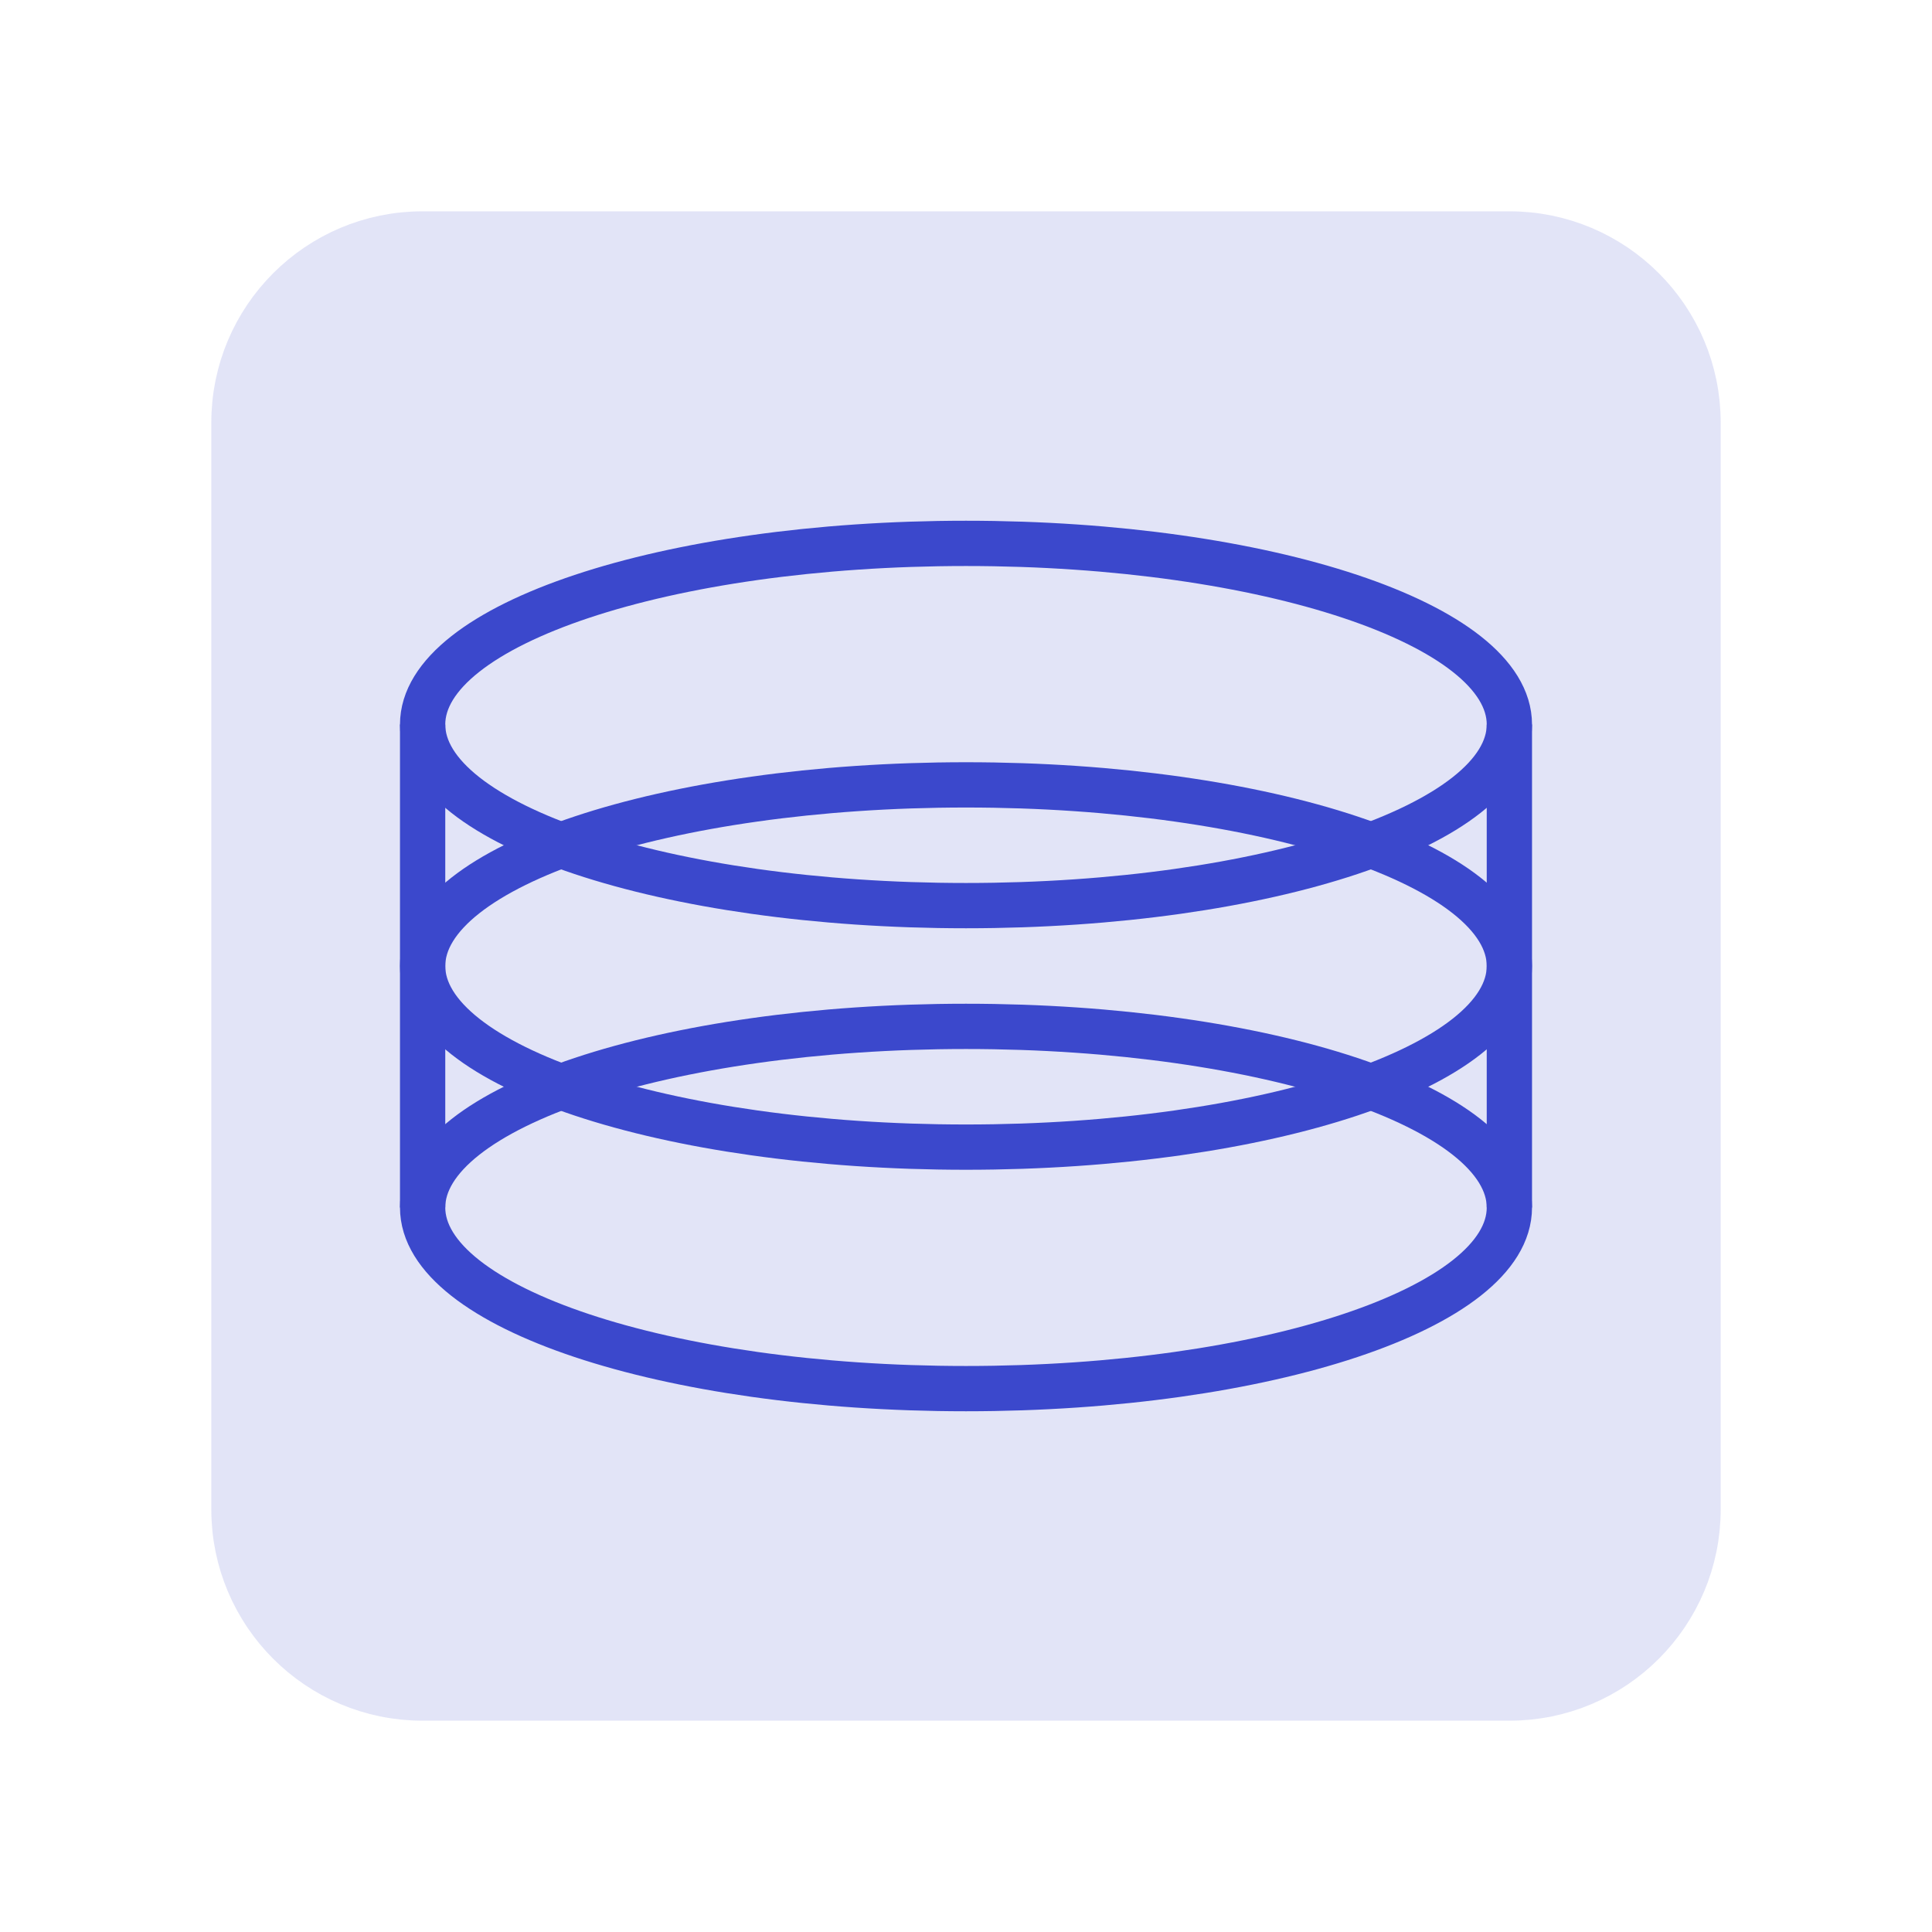
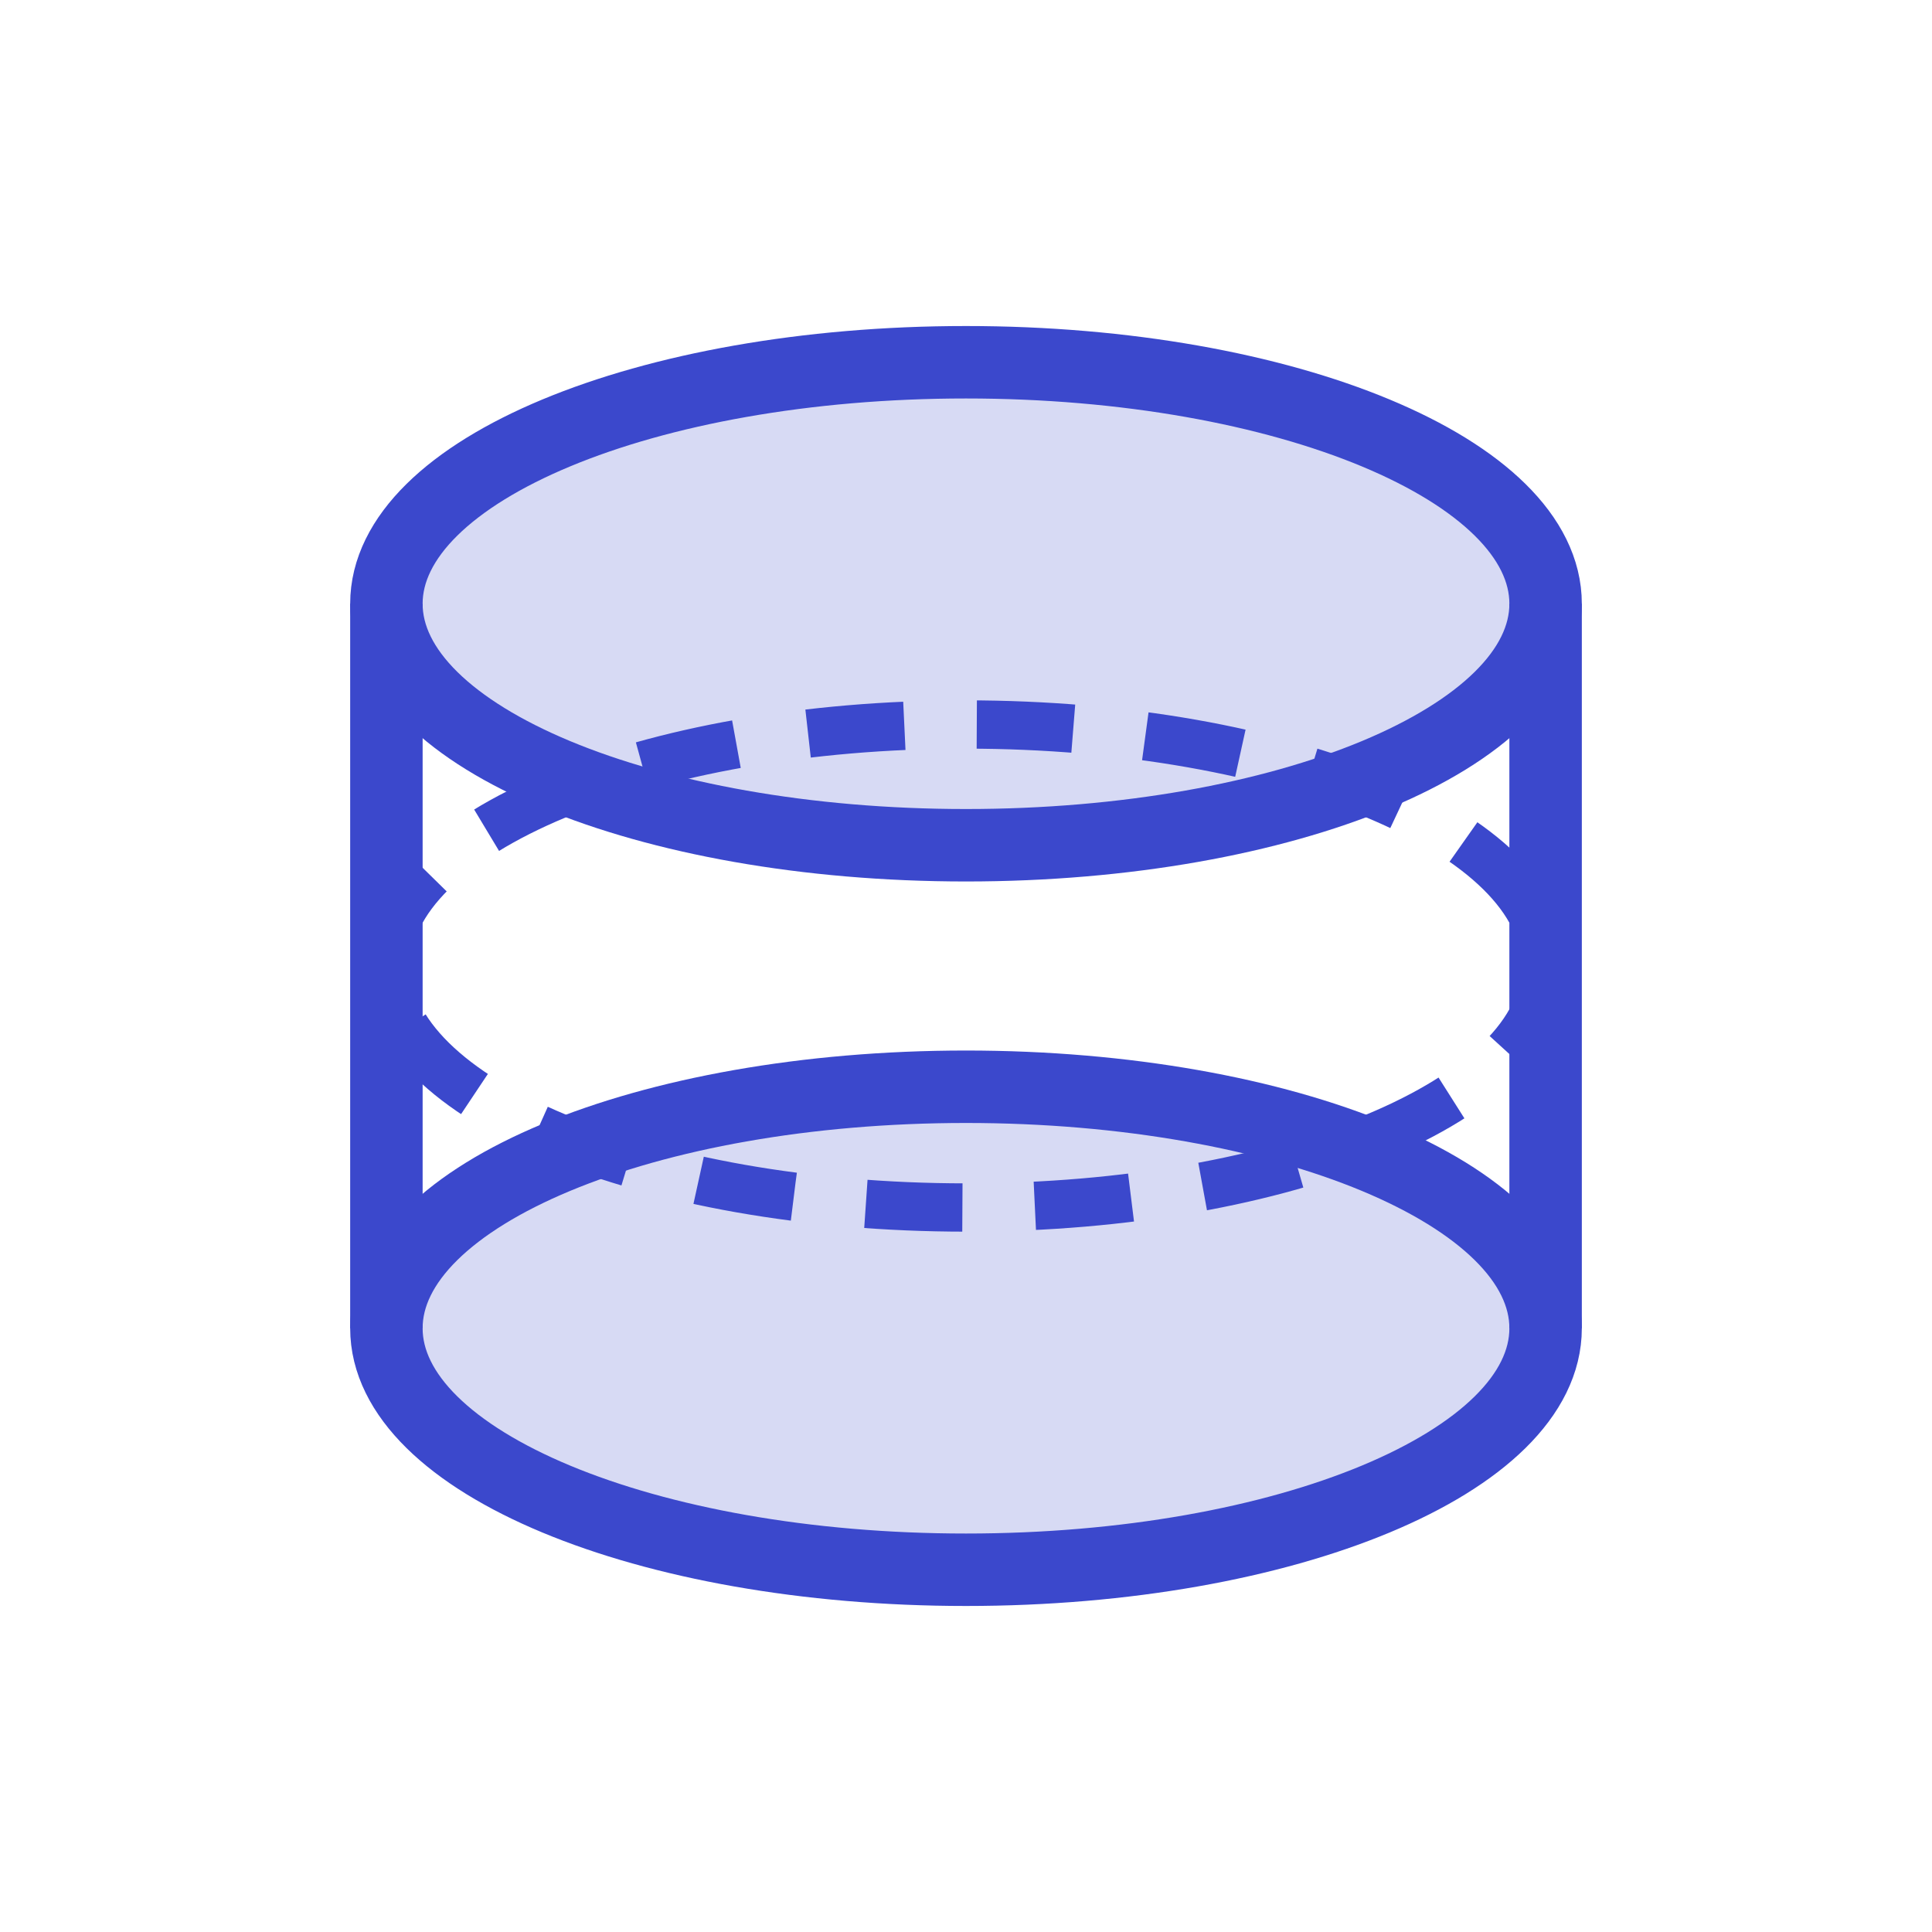
- <svg xmlns="http://www.w3.org/2000/svg" viewBox="0 0 64 64" width="64" height="64">
-   <rect x="8" y="8" width="48" height="48" rx="6" fill="#3B48CC" opacity="0.15" stroke="#3B48CC" stroke-width="2" />
-   <ellipse cx="32" cy="24" rx="18" ry="6" fill="none" stroke="#3B48CC" stroke-width="1.5" />
-   <ellipse cx="32" cy="32" rx="18" ry="6" fill="none" stroke="#3B48CC" stroke-width="1.5" />
-   <ellipse cx="32" cy="40" rx="18" ry="6" fill="none" stroke="#3B48CC" stroke-width="1.5" />
-   <line x1="14" y1="24" x2="14" y2="40" stroke="#3B48CC" stroke-width="1.5" />
-   <line x1="50" y1="24" x2="50" y2="40" stroke="#3B48CC" stroke-width="1.5" />
+ <svg xmlns="http://www.w3.org/2000/svg" viewBox="0 0 80 80">
+   <ellipse cx="40" cy="25" rx="24" ry="10" fill="#3B48CC" fill-opacity="0.2" stroke="#3B48CC" stroke-width="3" />
+   <line x1="16" y1="25" x2="16" y2="55" stroke="#3B48CC" stroke-width="3" />
+   <line x1="64" y1="25" x2="64" y2="55" stroke="#3B48CC" stroke-width="3" />
+   <ellipse cx="40" cy="55" rx="24" ry="10" fill="#3B48CC" fill-opacity="0.2" stroke="#3B48CC" stroke-width="3" />
+   <ellipse cx="40" cy="40" rx="24" ry="10" fill="none" stroke="#3B48CC" stroke-width="2" stroke-dasharray="4,3" />
</svg>
